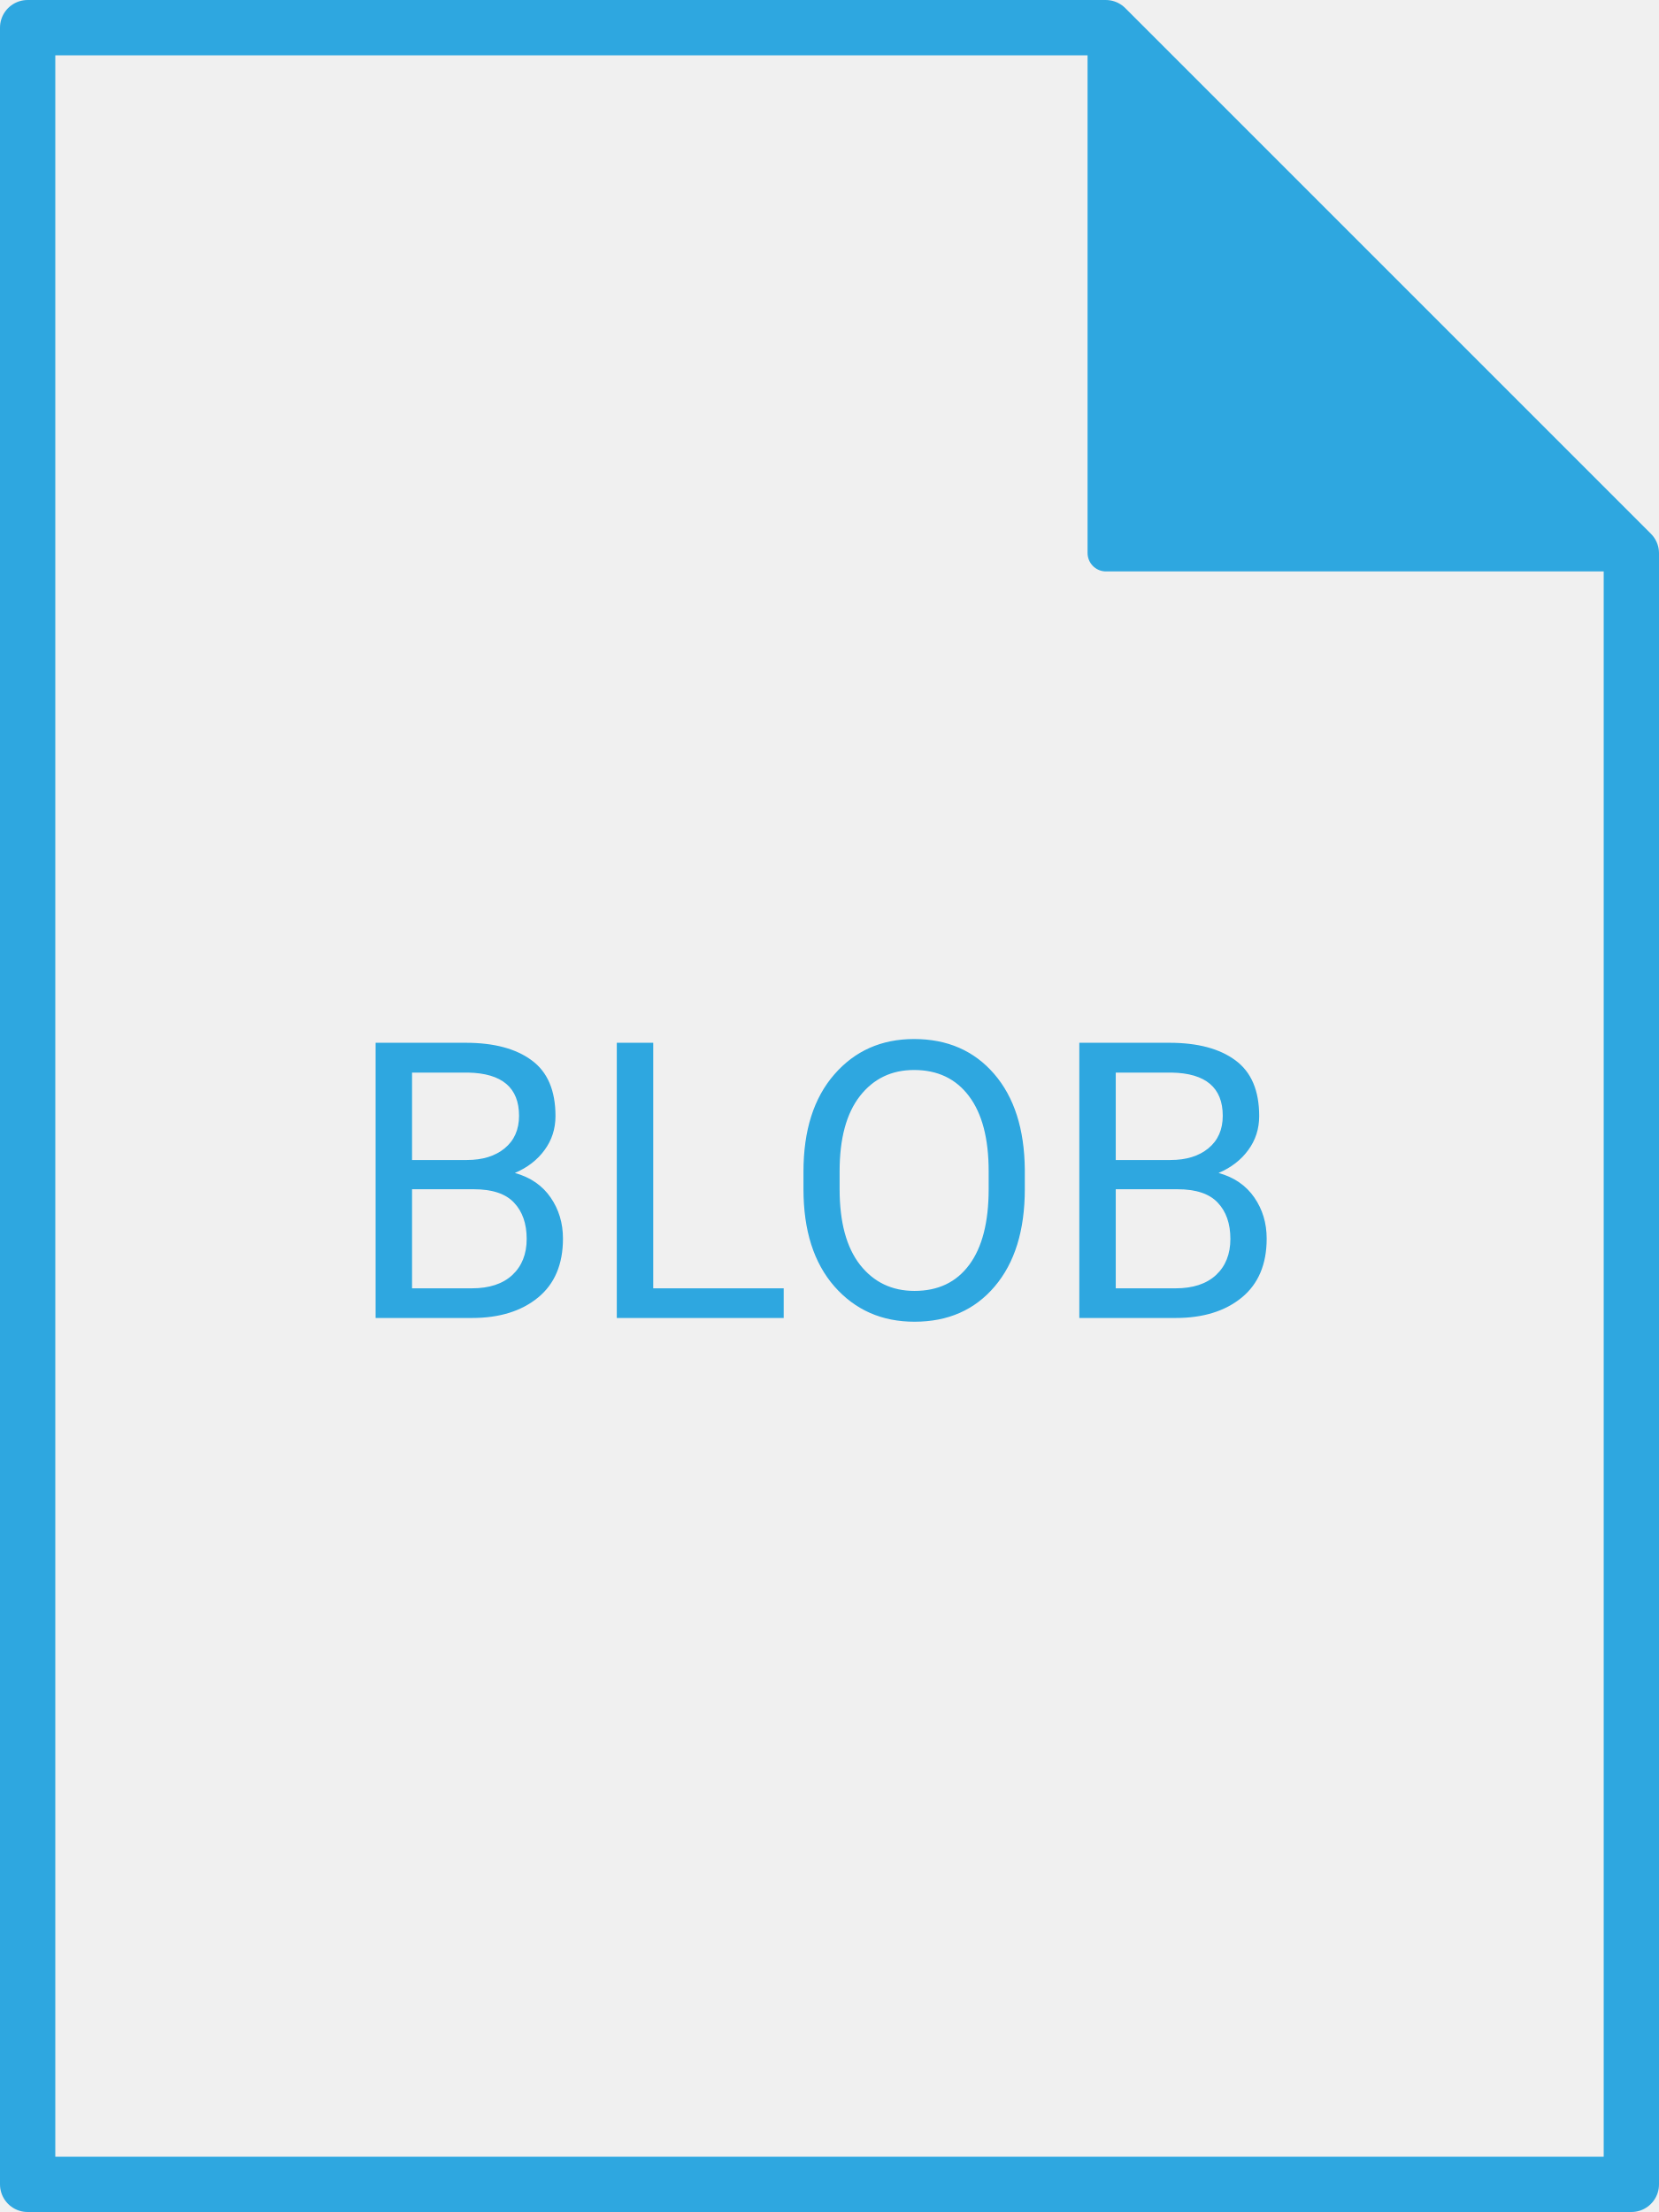
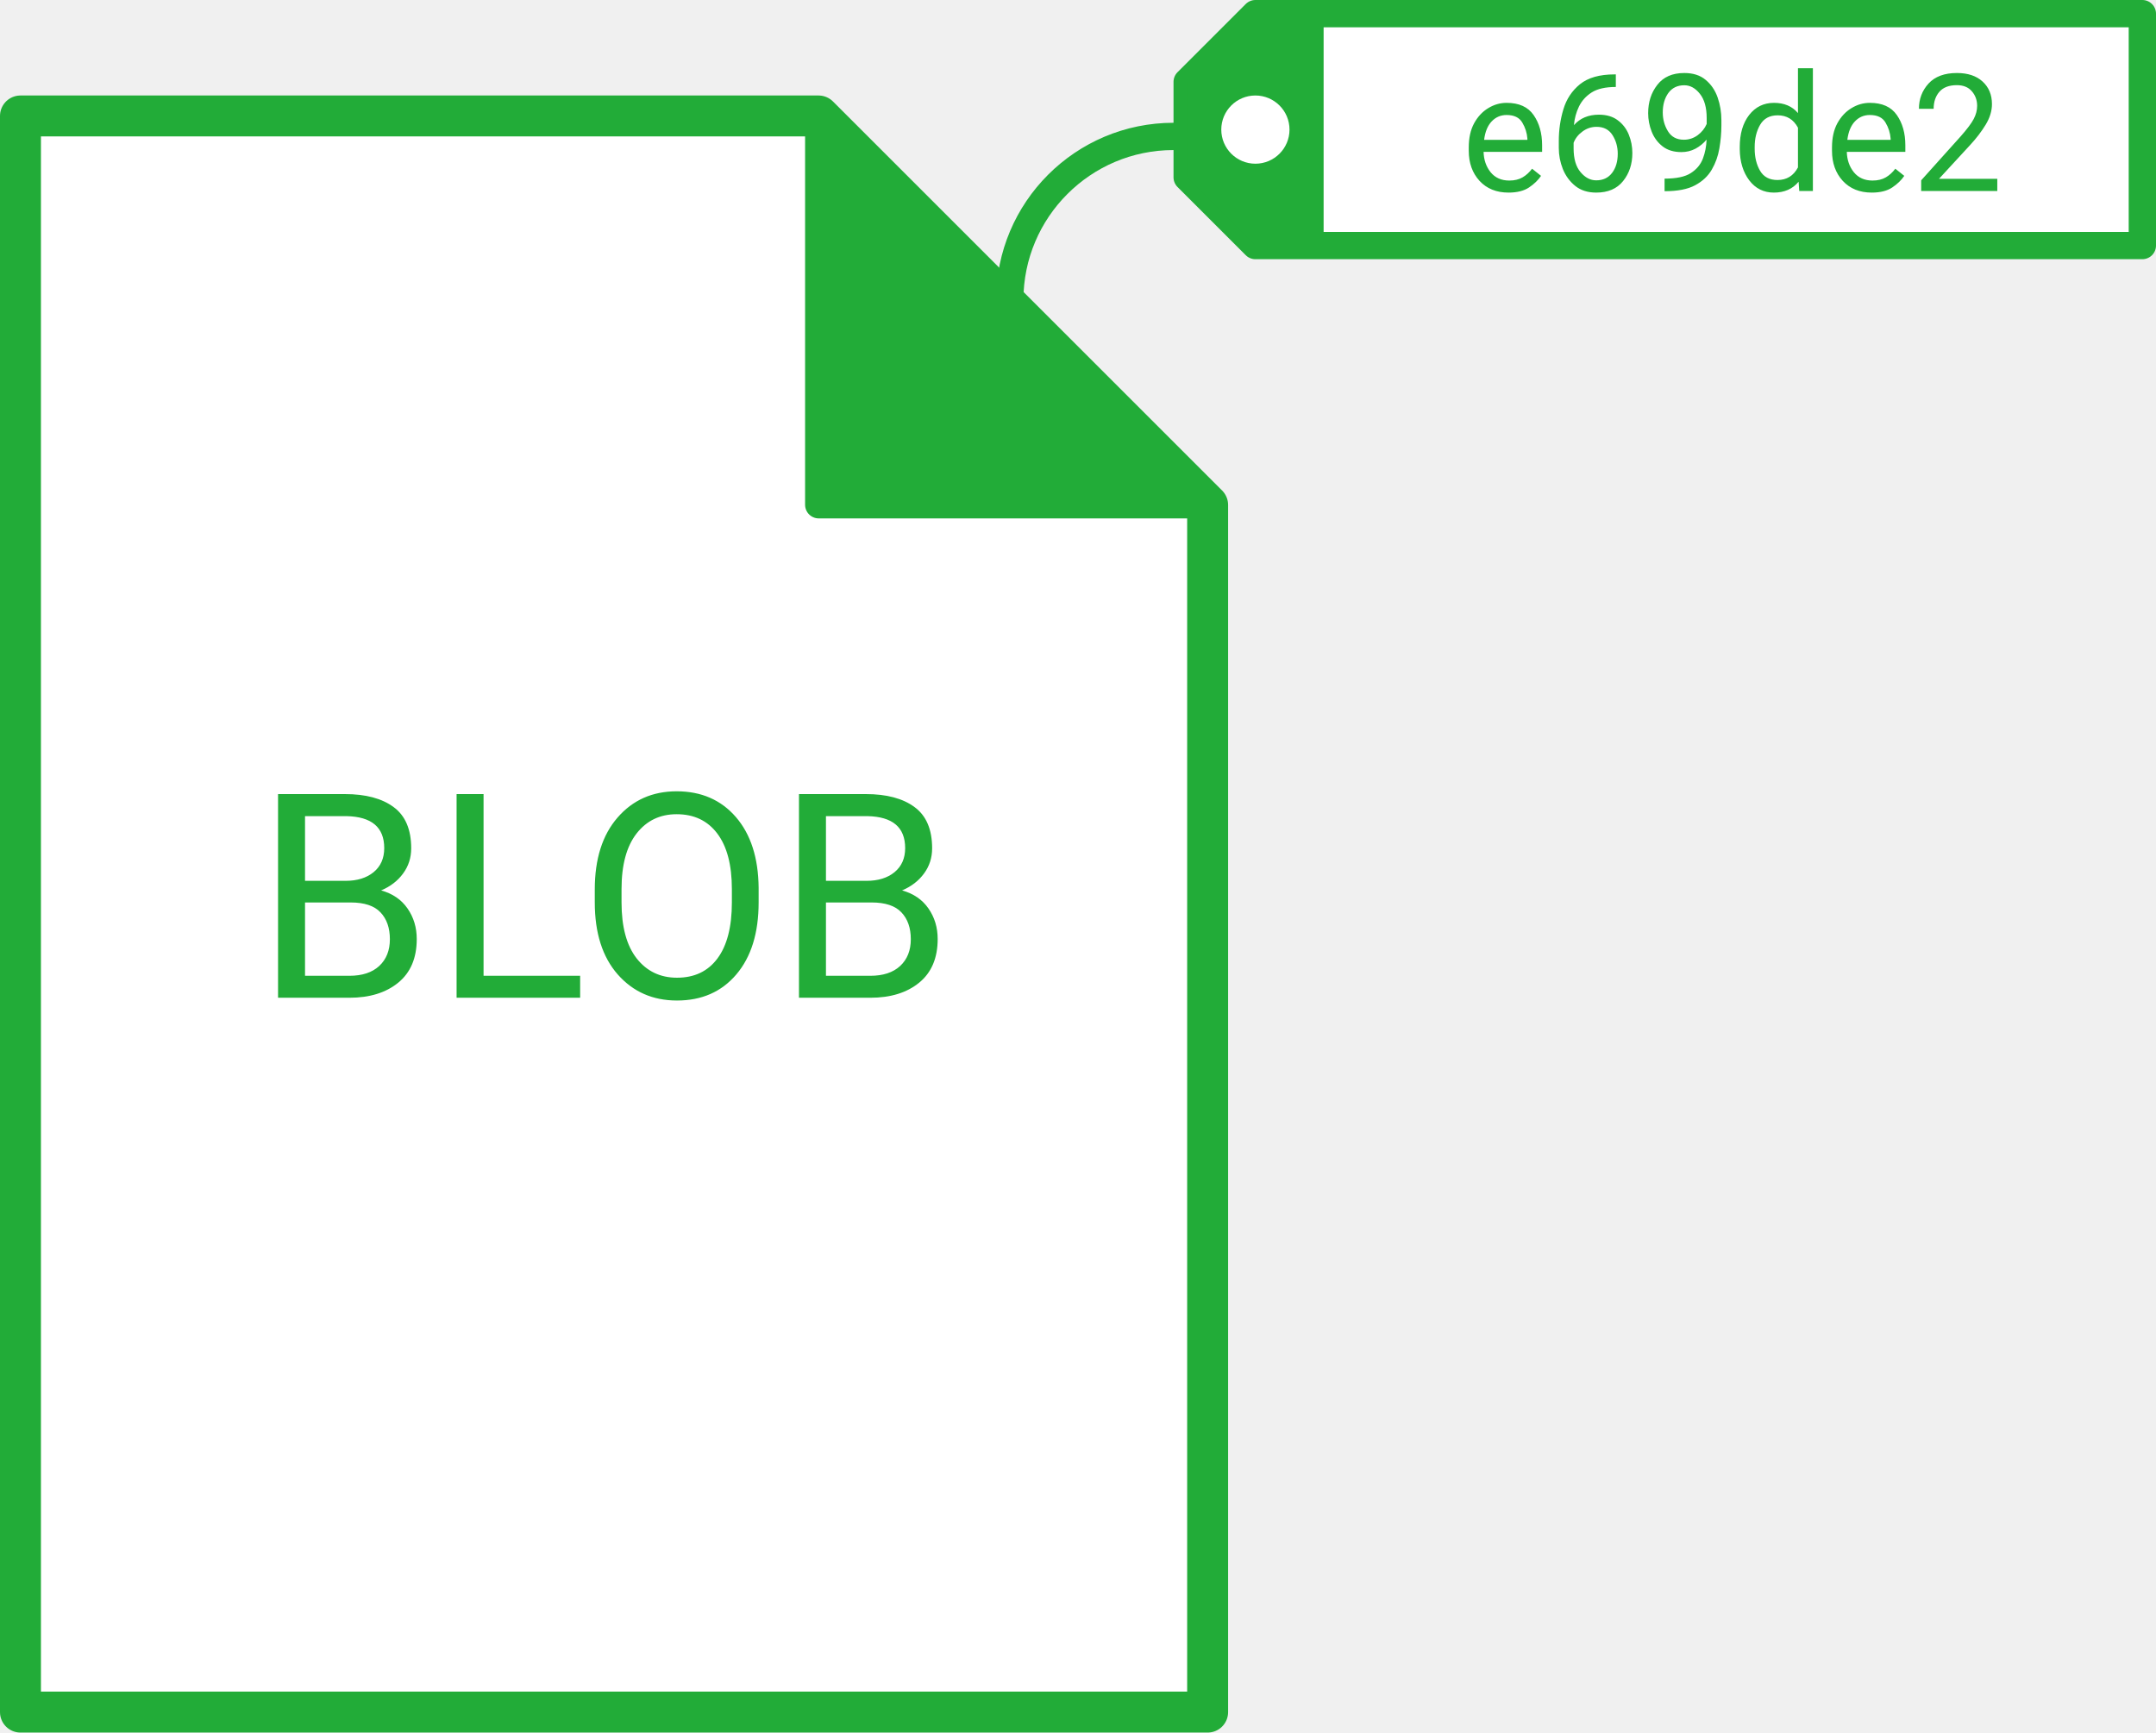
- <svg xmlns="http://www.w3.org/2000/svg" xmlns:html="http://www.w3.org/1999/xhtml" version="1.1" id="レイヤー_1" x="0px" y="0px" width="180px" height="240px" viewBox="0 0 180 240" enable-background="new 0 0 180 240" xml:space="preserve">
+ <svg xmlns="http://www.w3.org/2000/svg" xmlns:html="http://www.w3.org/1999/xhtml" version="1.1" id="レイヤー_1" x="0px" y="0px" width="316px" height="254px" viewBox="0 0 316 254" enable-background="new 0 0 316 254" xml:space="preserve">
  <html:link href="http://fonts.googleapis.com/css?family=Roboto:400,500,400italic" rel="stylesheet" type="text/css" />
  <g>
-     <polygon fill="none" stroke="#2EA7E0" stroke-width="6" stroke-linecap="round" stroke-linejoin="round" stroke-miterlimit="10" points="   177,60.031 177,237 3,237 3,3 119.969,3  " />
-     <polygon fill="#2EA7E0" stroke="#2EA7E0" stroke-width="4" stroke-linejoin="round" stroke-miterlimit="10" points="120,3 120,60    177,60  " />
+     <polygon fill="#FFFFFF" stroke="#22AC38" stroke-width="4" stroke-linecap="round" stroke-linejoin="round" stroke-miterlimit="10" points="   314,36 184,36 174,26 174,12 184,2 314,2  " />
+     <g>
+       <polygon fill="#FFFFFF" stroke="#22AC38" stroke-width="6" stroke-linecap="round" stroke-linejoin="round" stroke-miterlimit="10" points="    177,74.031 177,251 3,251 3,17 119.969,17   " />
+       <polygon fill="#22AC38" stroke="#22AC38" stroke-width="4" stroke-linejoin="round" stroke-miterlimit="10" points="120,17     120,74 177,74   " />
+     </g>
+     <g>
+       <text transform="matrix(1 0 0 1 214.1797 28)" fill="#22AC38" font-family="'Roboto'" font-size="24">e69de2</text>
+     </g>
+     <path fill="#22AC38" d="M184,2l-10,10v14l10,10h10V2H184z M184,24c-2.76,0-5-2.241-5-5s2.24-5,5-5c2.759,0,5,2.241,5,5   S186.759,24,184,24z" />
+     <path fill="none" stroke="#22AC38" stroke-width="4" stroke-linecap="round" stroke-linejoin="round" stroke-miterlimit="10" d="   M148,44c0-13.253,10.746-24,24-24" />
+     <g>
+       <text transform="matrix(1 0 0 1 37.2847 146.2734)" fill="#22AC38" font-family="'Roboto'" font-size="42">BLOB</text>
+     </g>
+     <g display="none">
+       <text transform="matrix(1 0 0 1 26.9531 205)" display="inline" fill="#22AC38" font-family="'Roboto'" font-style="italic" font-size="30">“new file”</text>
+     </g>
  </g>
-   <text transform="matrix(1 0 0 1 37.2847 143)" fill="#2EA7E0" font-family="'Roboto'" font-size="42">BLOB</text>
</svg>
